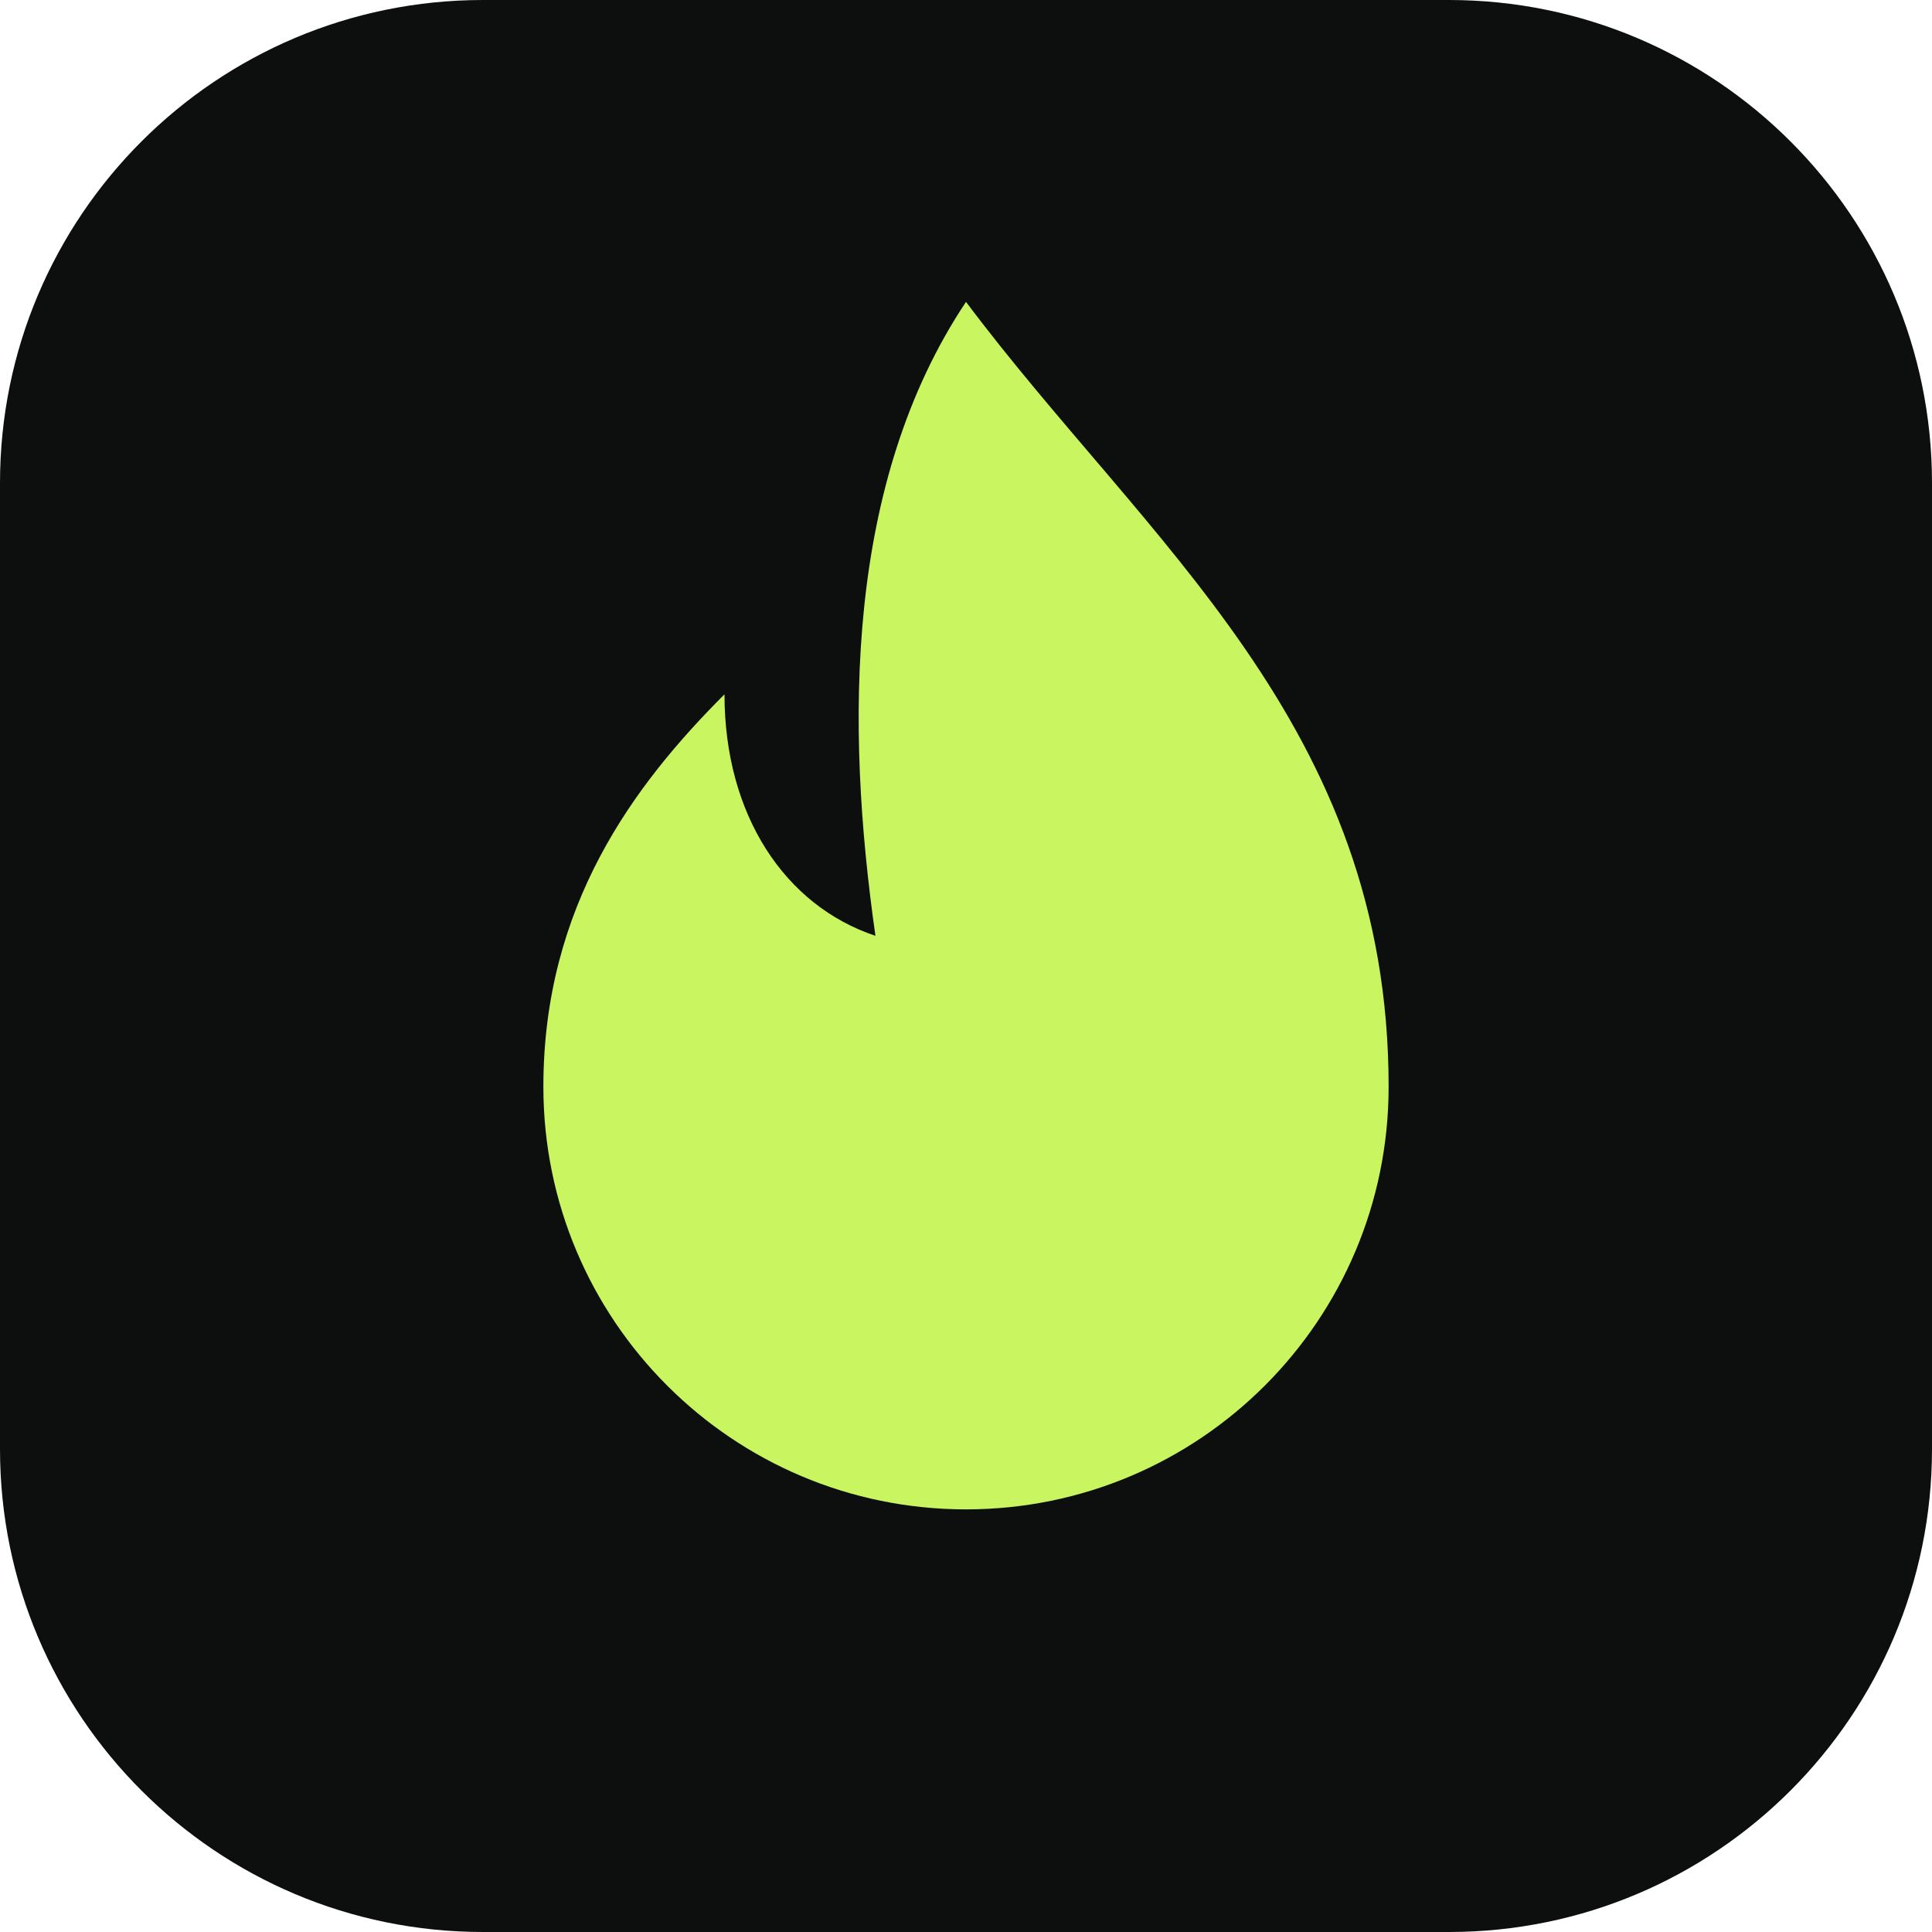
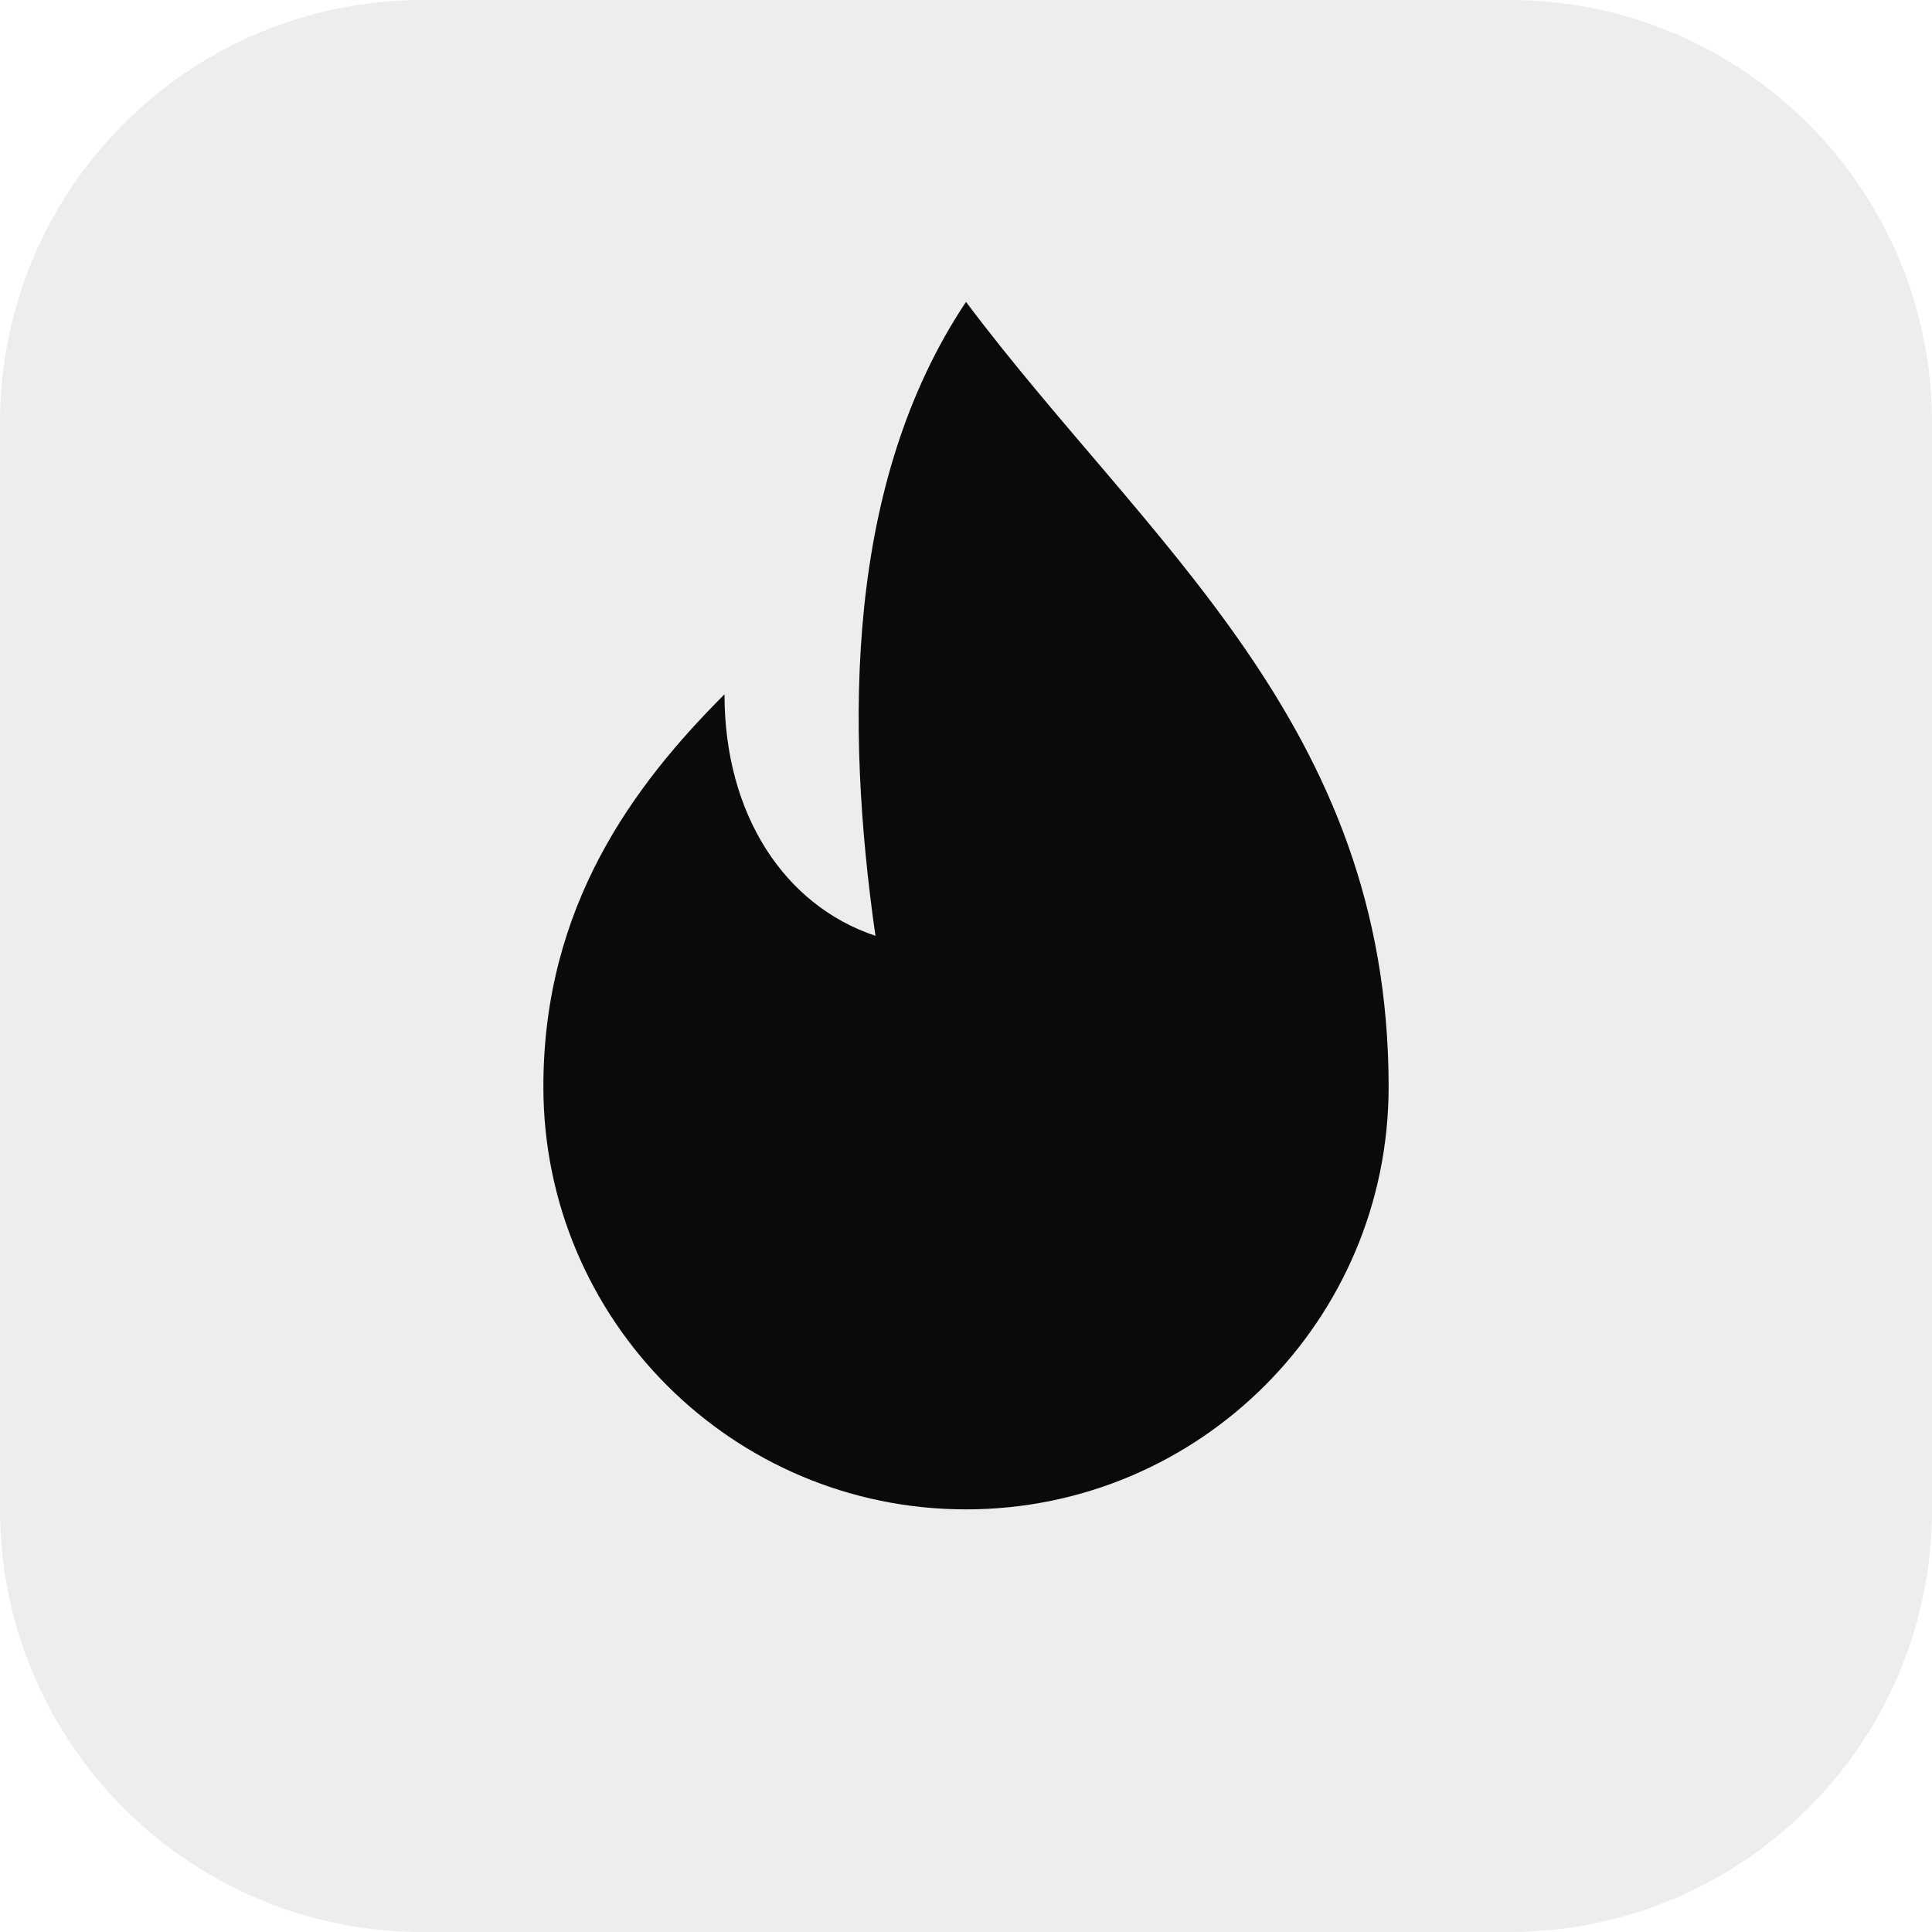
<svg xmlns="http://www.w3.org/2000/svg" viewBox="0 0 32 32">
-   <rect width="32" height="32" rx="8" fill="#0d0f0e" />
-   <path d="M16 5c3 4 7 7 7 13a7 7 0 0 1-14 0c0-3 1.5-5 3-6.5 0 2 1 3.5 2.5 4C14 12 14 8 16 5z" fill="#c8f560" />
+   <rect width="32" height="32" rx="7" fill="#ededed" />
+   <path d="M16 5c3 4 7 7 7 13a7 7 0 0 1-14 0c0-3 1.5-5 3-6.5 0 2 1 3.5 2.5 4C14 12 14 8 16 5z" fill="#0a0a0a" />
</svg>
